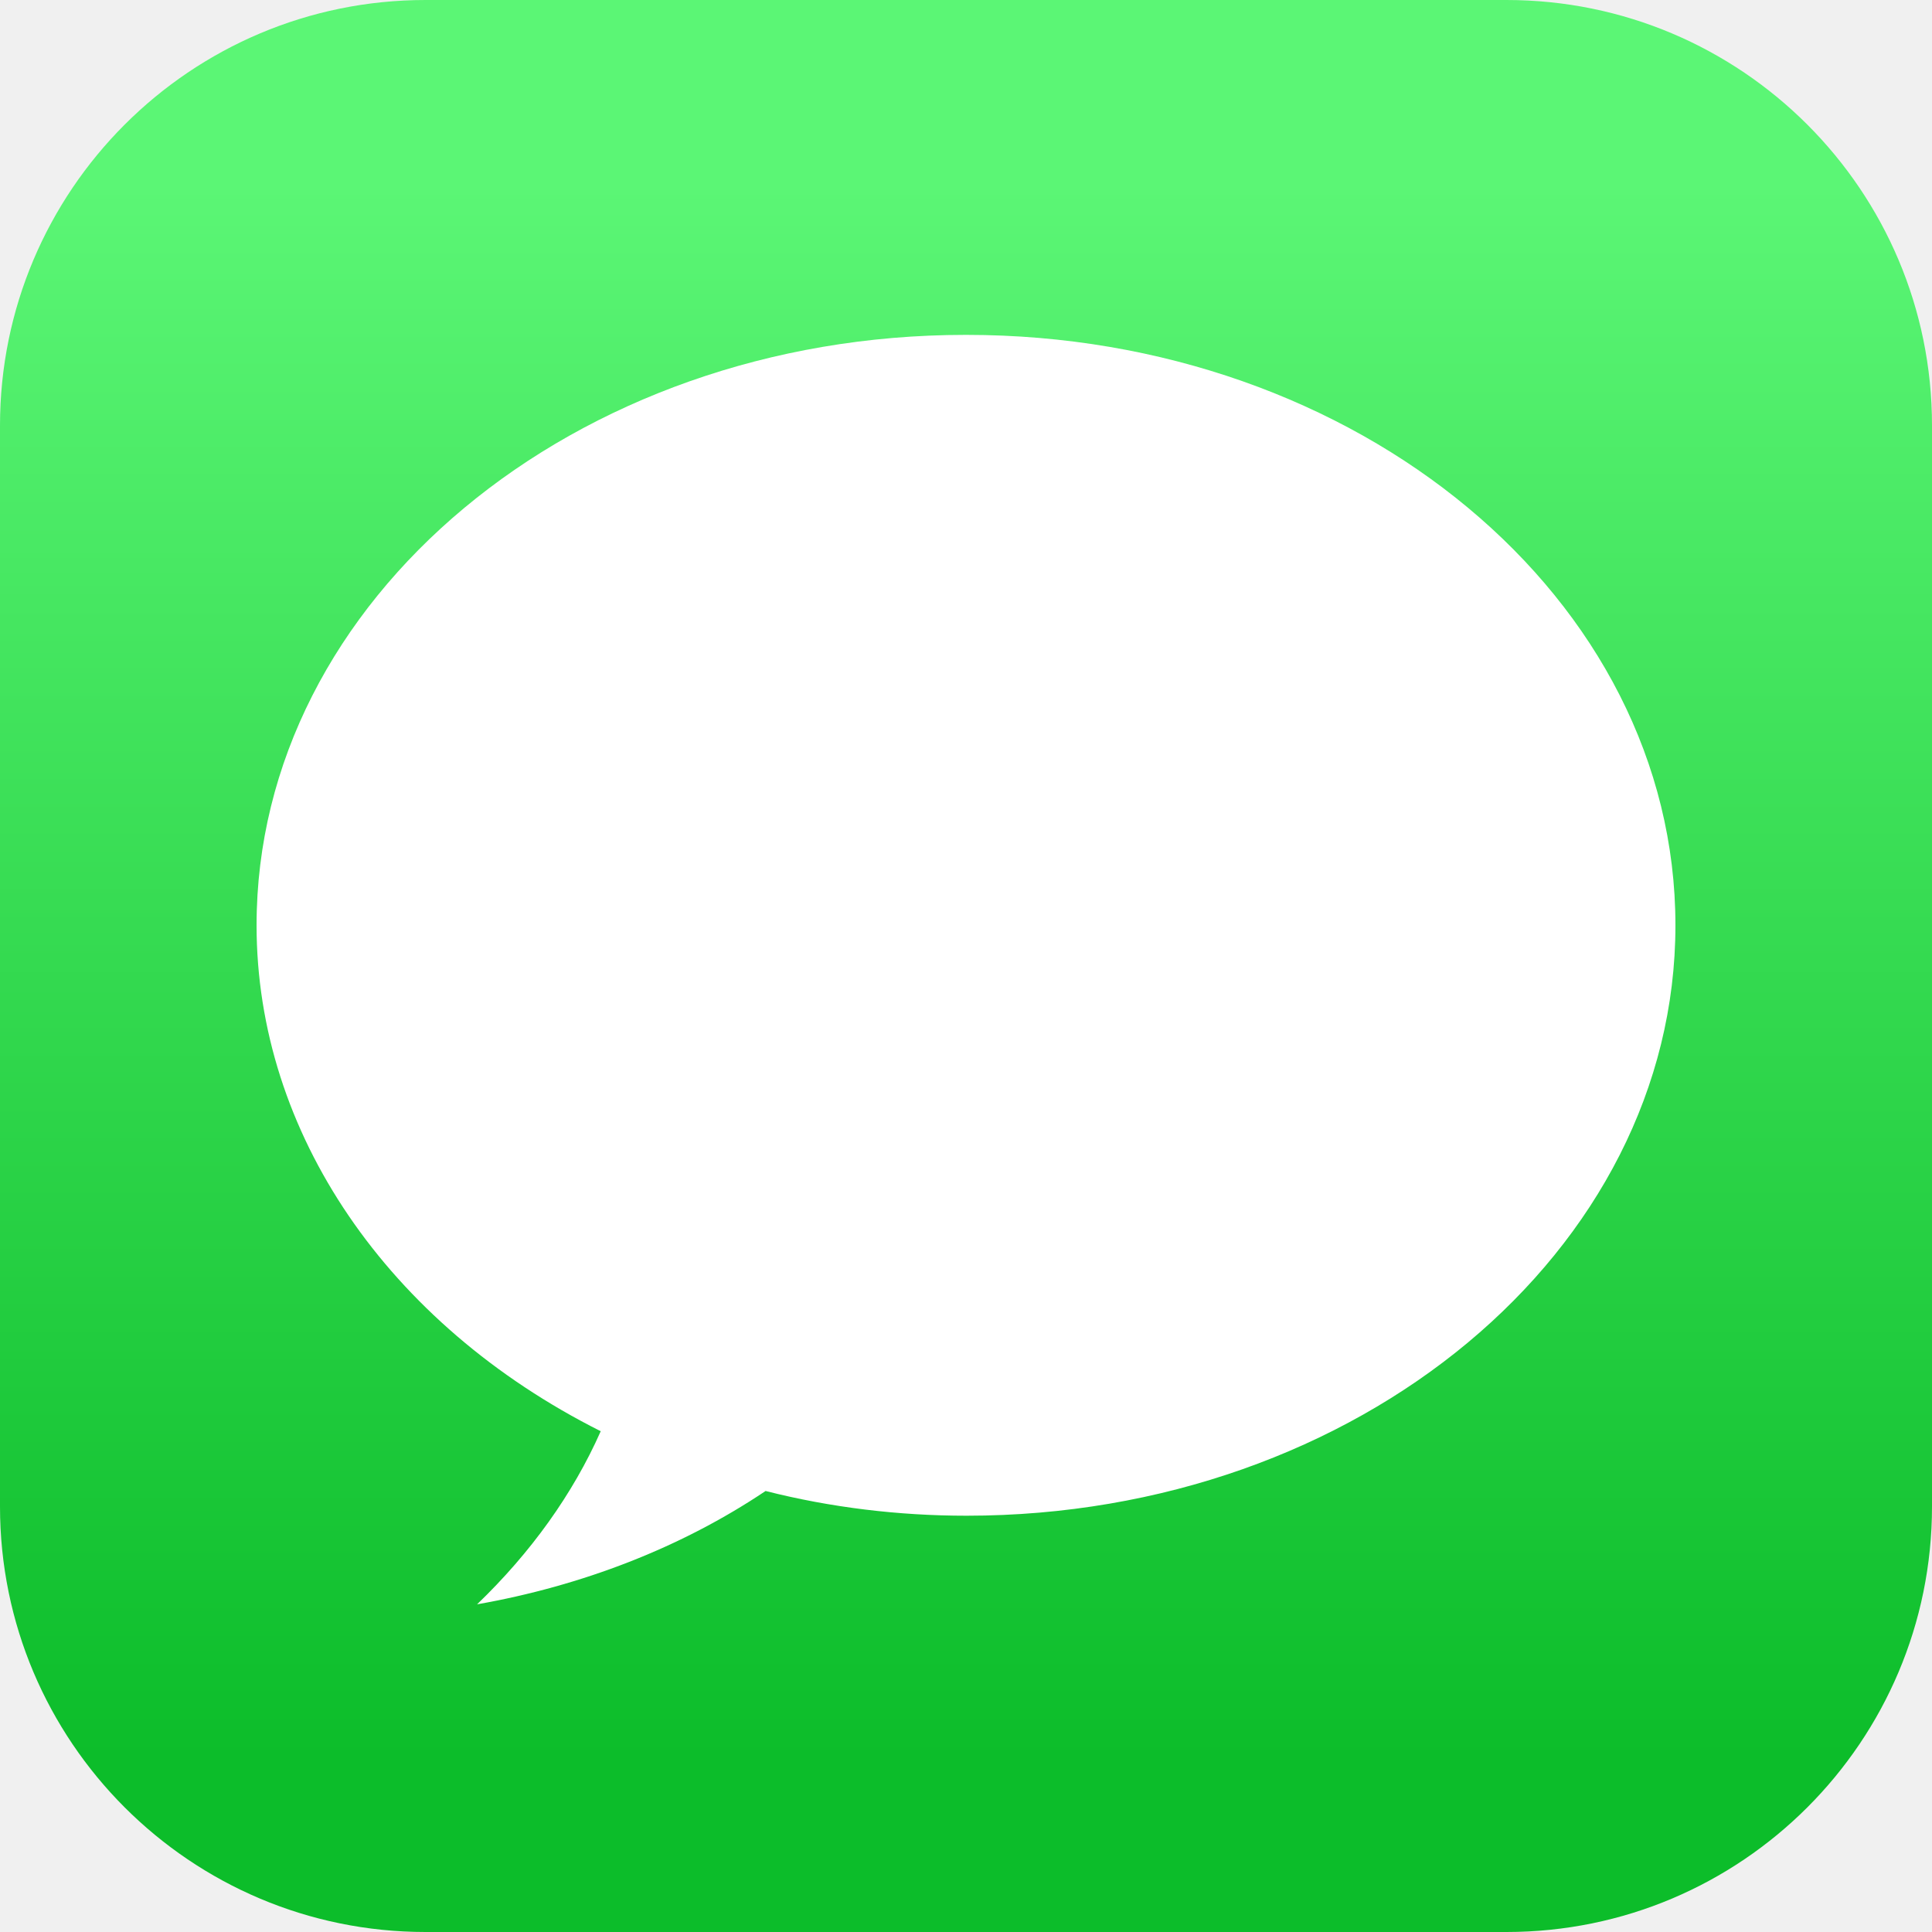
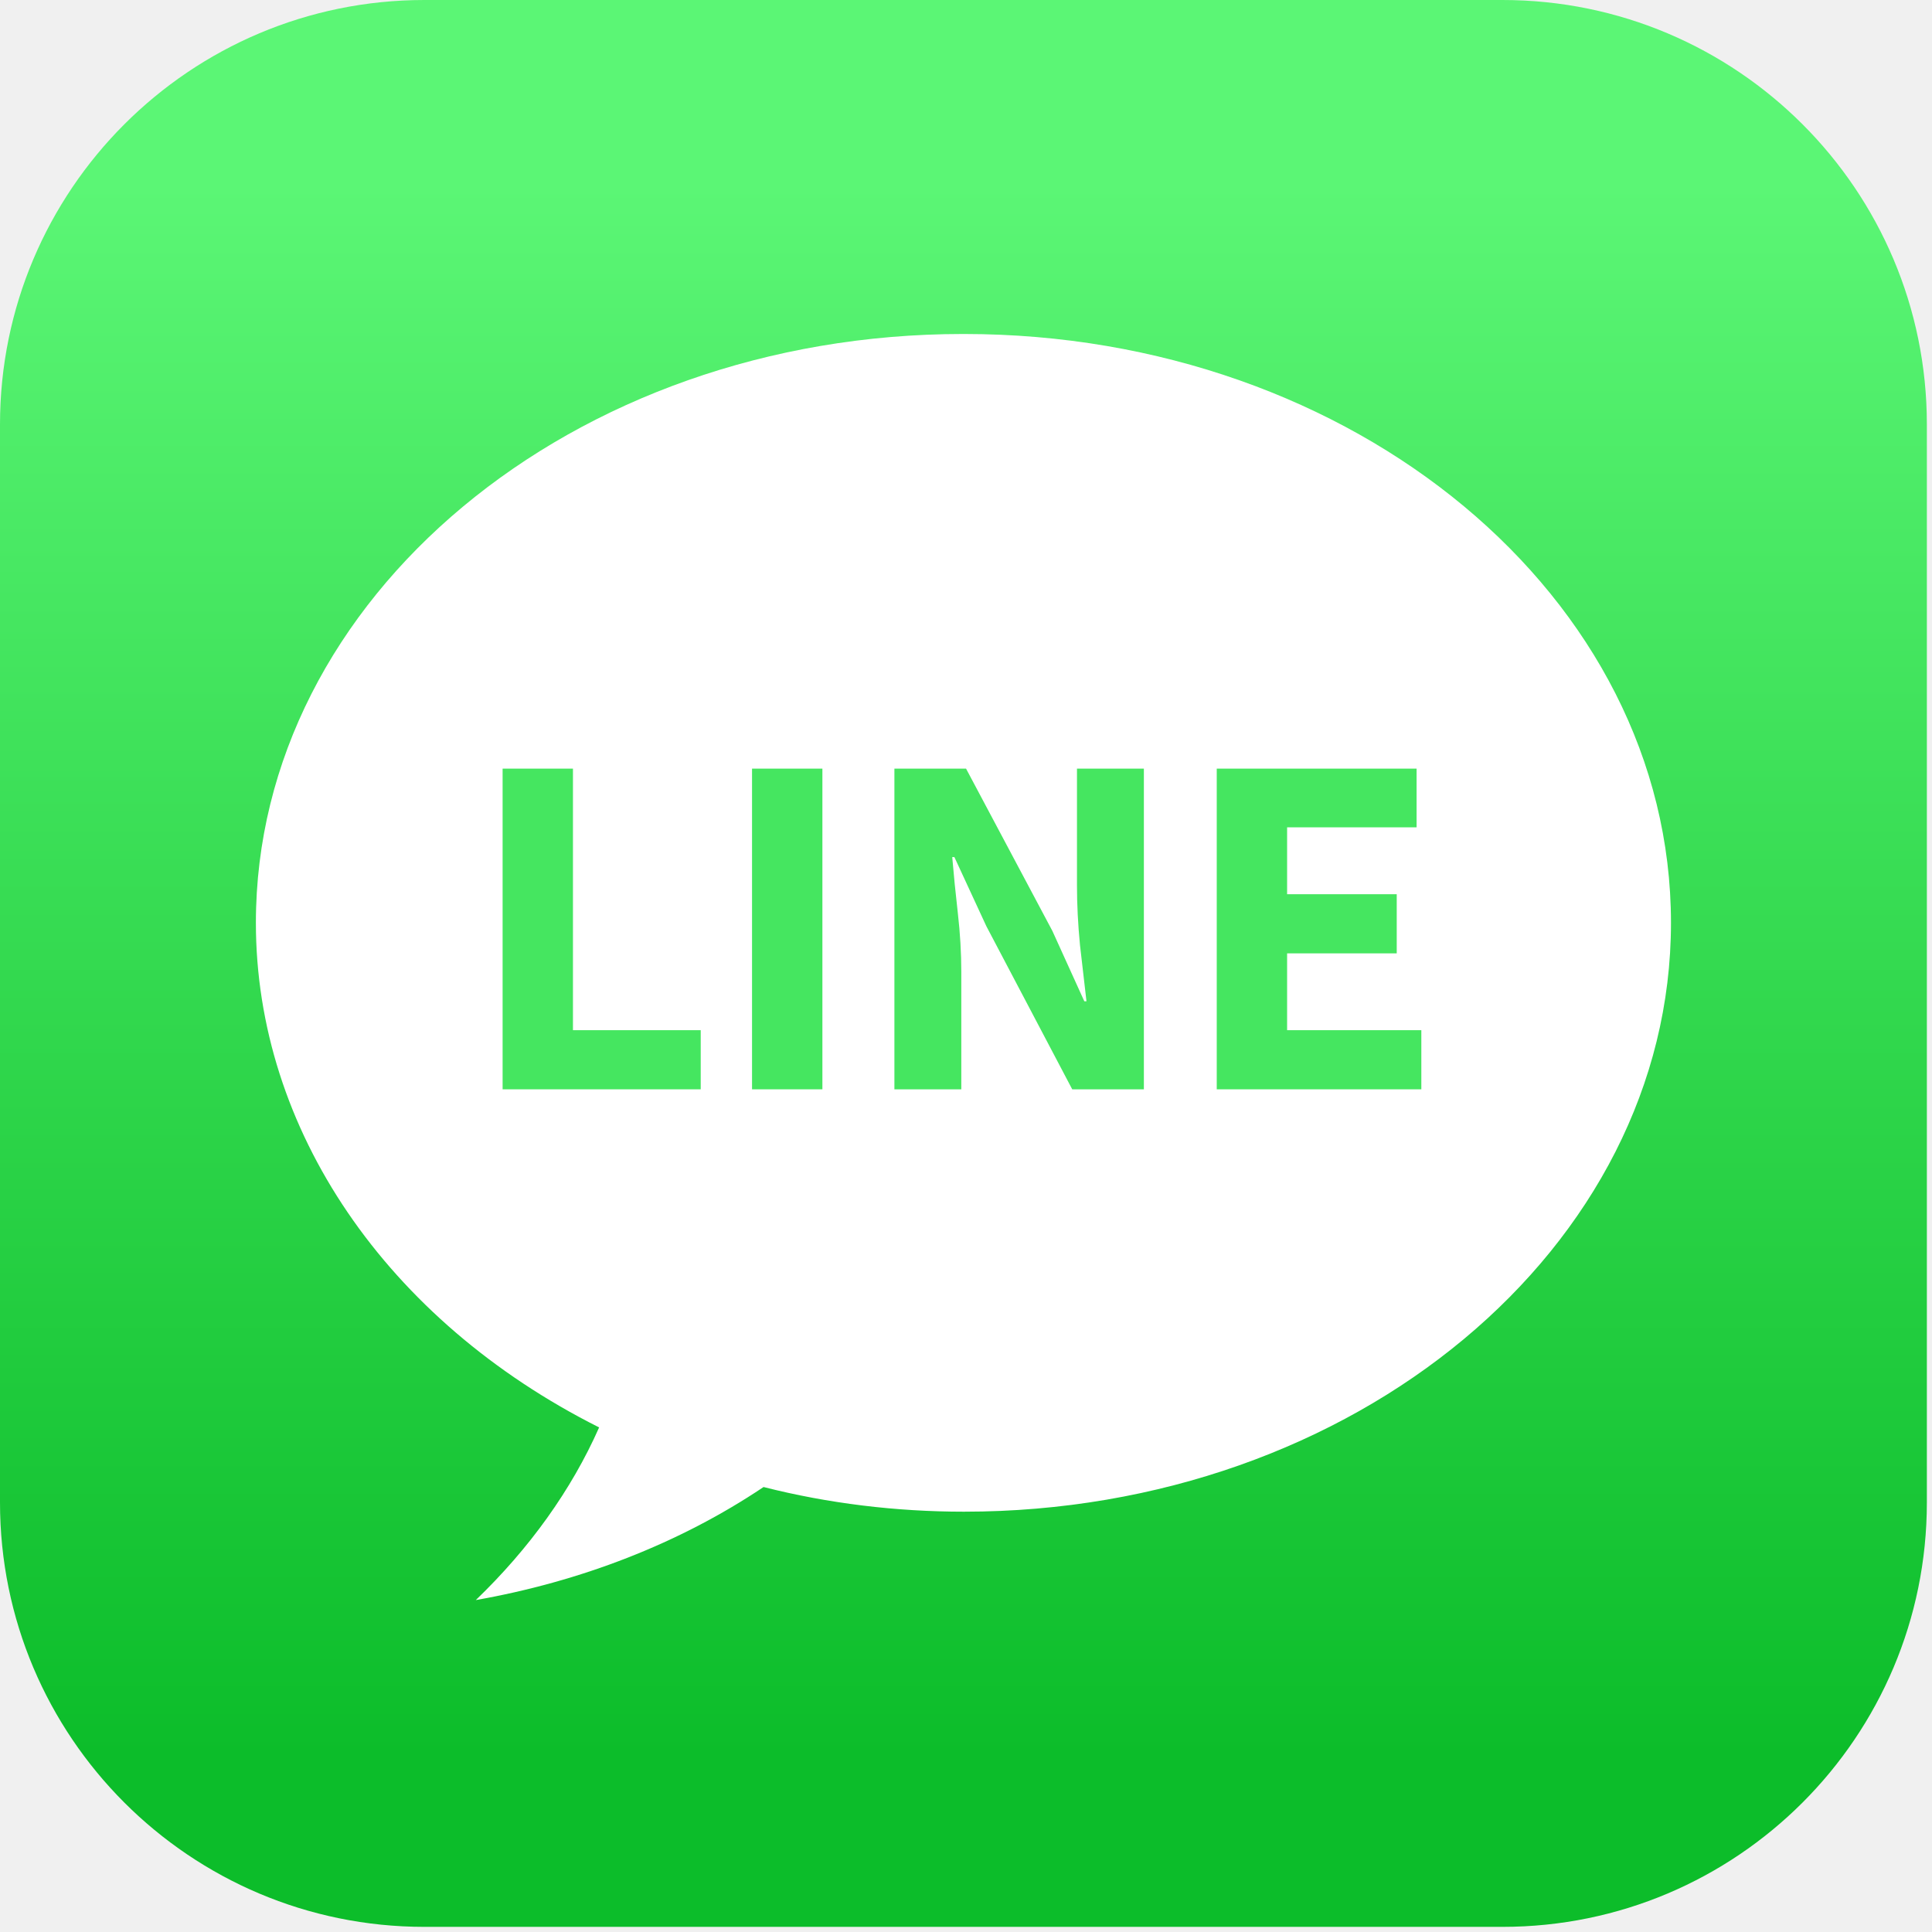
- <svg xmlns="http://www.w3.org/2000/svg" version="1.1" viewBox="0 0 187.5 187.5">
+ <svg xmlns="http://www.w3.org/2000/svg" width="188" height="188" viewBox="0 0 188 188" fill="none">
+   <g clip-path="url(#clip0_177_16157)">
+     <path d="M146.2 0H41.3C18.491 0 0 18.491 0 41.3V146.2C0 169.009 18.491 187.5 41.3 187.5H146.2C169.009 187.5 187.5 169.009 187.5 146.2V41.3C187.5 18.491 169.009 0 146.2 0Z" fill="url(#paint0_linear_177_16157)" />
+     <path d="M93.7 32.5C55.7 32.5 24.9 58.2 24.9 89.8C24.9 109.9 37.6 128.5 58.3 138.9C55.6 145 51.5 150.7 46.3 155.7C56.5 153.9 66.1 150.2 74.3 144.7C80.6 146.3 87.2 147.1 93.8 147.1C131.8 147.1 162.6 121.4 162.6 89.8C162.6 58.1 131.8 32.5 93.8 32.5H93.7Z" fill="white" />
+     <path d="M48.908 106V74.794H55.754V100.246H68.186V106H48.908Z" fill="#45E660" />
+     <path d="M73.18 106V74.794H80.026V106H73.18Z" fill="#45E660" />
+     <path d="M87.033 106V74.794H94.005L102.405 90.586L105.513 97.432H105.723C105.527 95.78 105.317 93.96 105.093 91.972C104.897 89.956 104.799 88.024 104.799 86.176V74.794H111.309V106H104.337L95.979 90.124L92.871 83.404H92.661C92.801 85.084 92.983 86.904 93.207 88.864C93.431 90.824 93.543 92.728 93.543 94.576V106H87.033Z" fill="#45E660" />
+     <path d="M118.4 106V74.794H137.846V80.506H125.246V87.016H135.914V92.77H125.246V100.246H138.308V106H118.4Z" fill="#45E660" />
+   </g>
  <defs>
-     <style>
-       .cls-1 {
-         fill: #fff;
-       }
- 
-       .cls-2 {
-         fill: url(#linear-gradient);
-       }
-     </style>
-     <linearGradient id="linear-gradient" x1="-580.1" y1="267.6" x2="-580.1" y2="322.2" gradientTransform="translate(1708.7 920.1) scale(2.8 -2.8)" gradientUnits="userSpaceOnUse">
-       <stop offset="0" stop-color="#0cbd2a" />
-       <stop offset="1" stop-color="#5bf675" />
+     <linearGradient id="paint0_linear_177_16157" x1="84.42" y1="170.82" x2="84.42" y2="17.94" gradientUnits="userSpaceOnUse">
+       <stop stop-color="#0CBD2A" />
+       <stop offset="1" stop-color="#5BF675" />
    </linearGradient>
+     <clipPath id="clip0_177_16157">
+       <rect width="187.5" height="187.5" fill="white" />
+     </clipPath>
  </defs>
-   <g>
-     <g id="svg8">
-       <rect id="rect826" class="cls-2" x="0" y="0" width="187.5" height="187.5" rx="41.3" ry="41.3" />
-       <path id="path922" class="cls-1" d="M93.7,32.5c-38,0-68.8,25.7-68.8,57.3,0,20.1,12.7,38.7,33.4,49.1-2.7,6.1-6.8,11.8-12,16.8,10.2-1.8,19.8-5.5,28-11,6.3,1.6,12.9,2.4,19.5,2.4,38,0,68.8-25.7,68.8-57.3,0-31.7-30.8-57.3-68.8-57.3h0Z" />
-     </g>
-   </g>
</svg>
